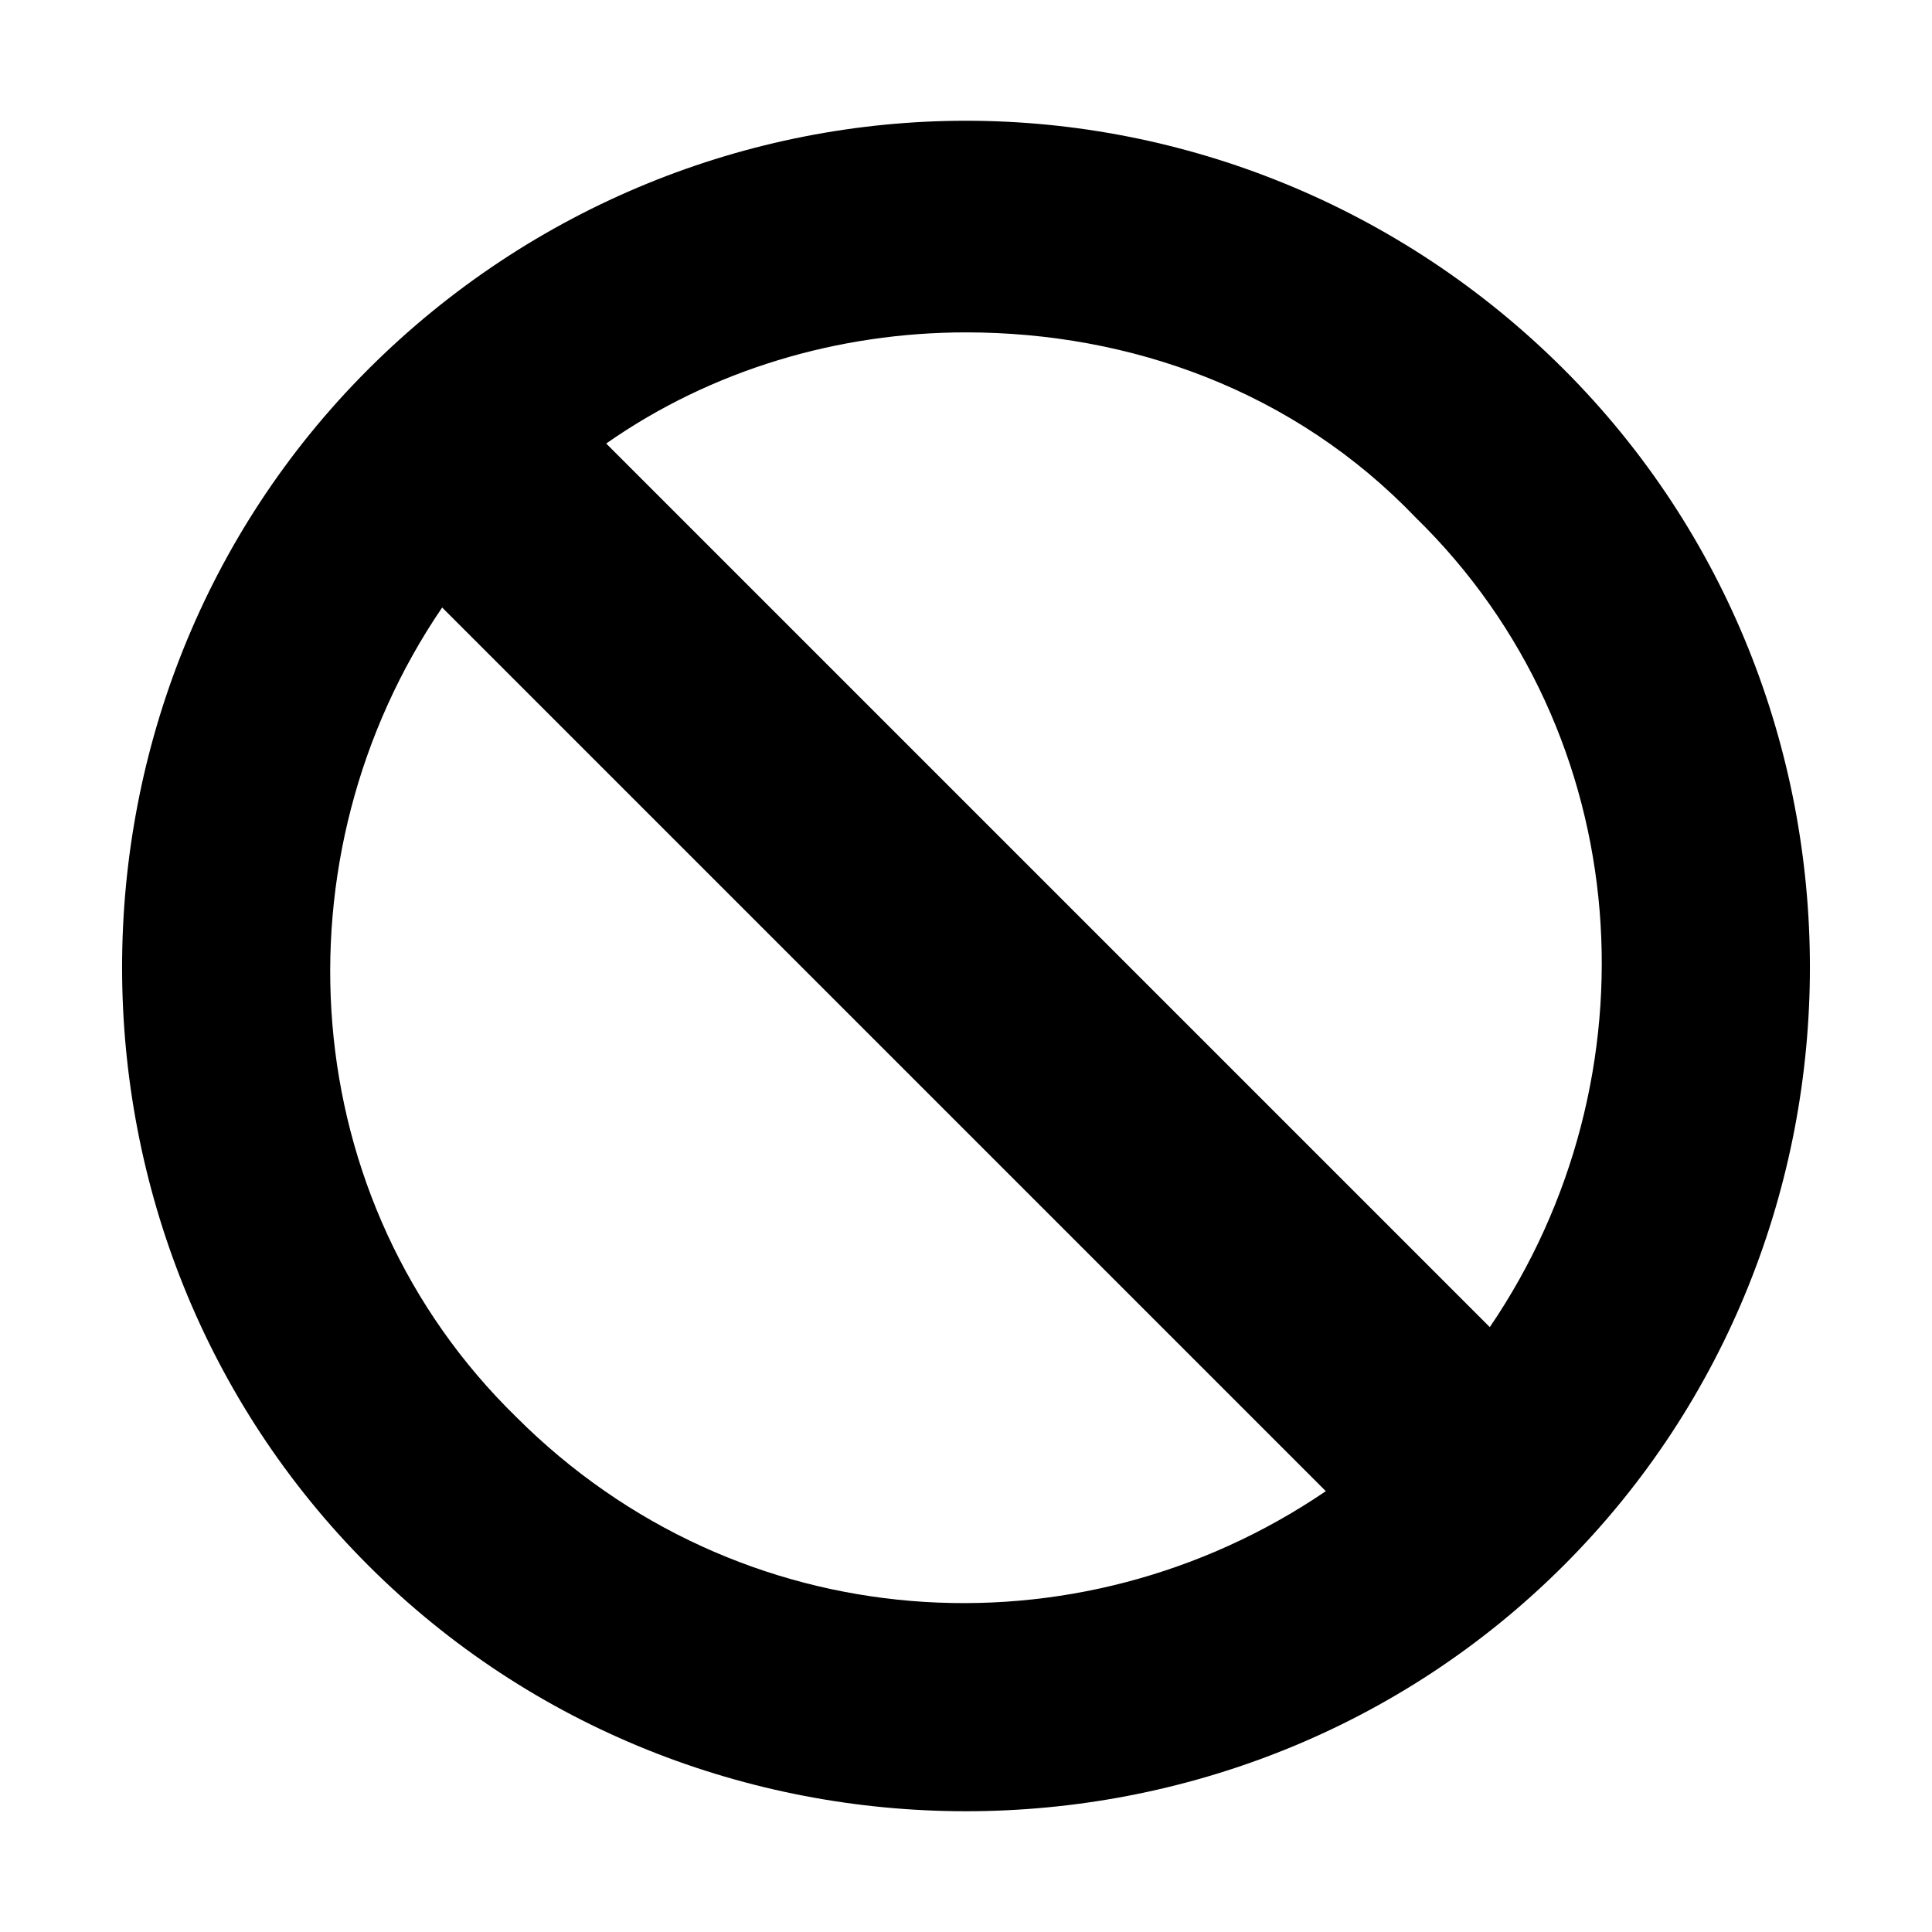
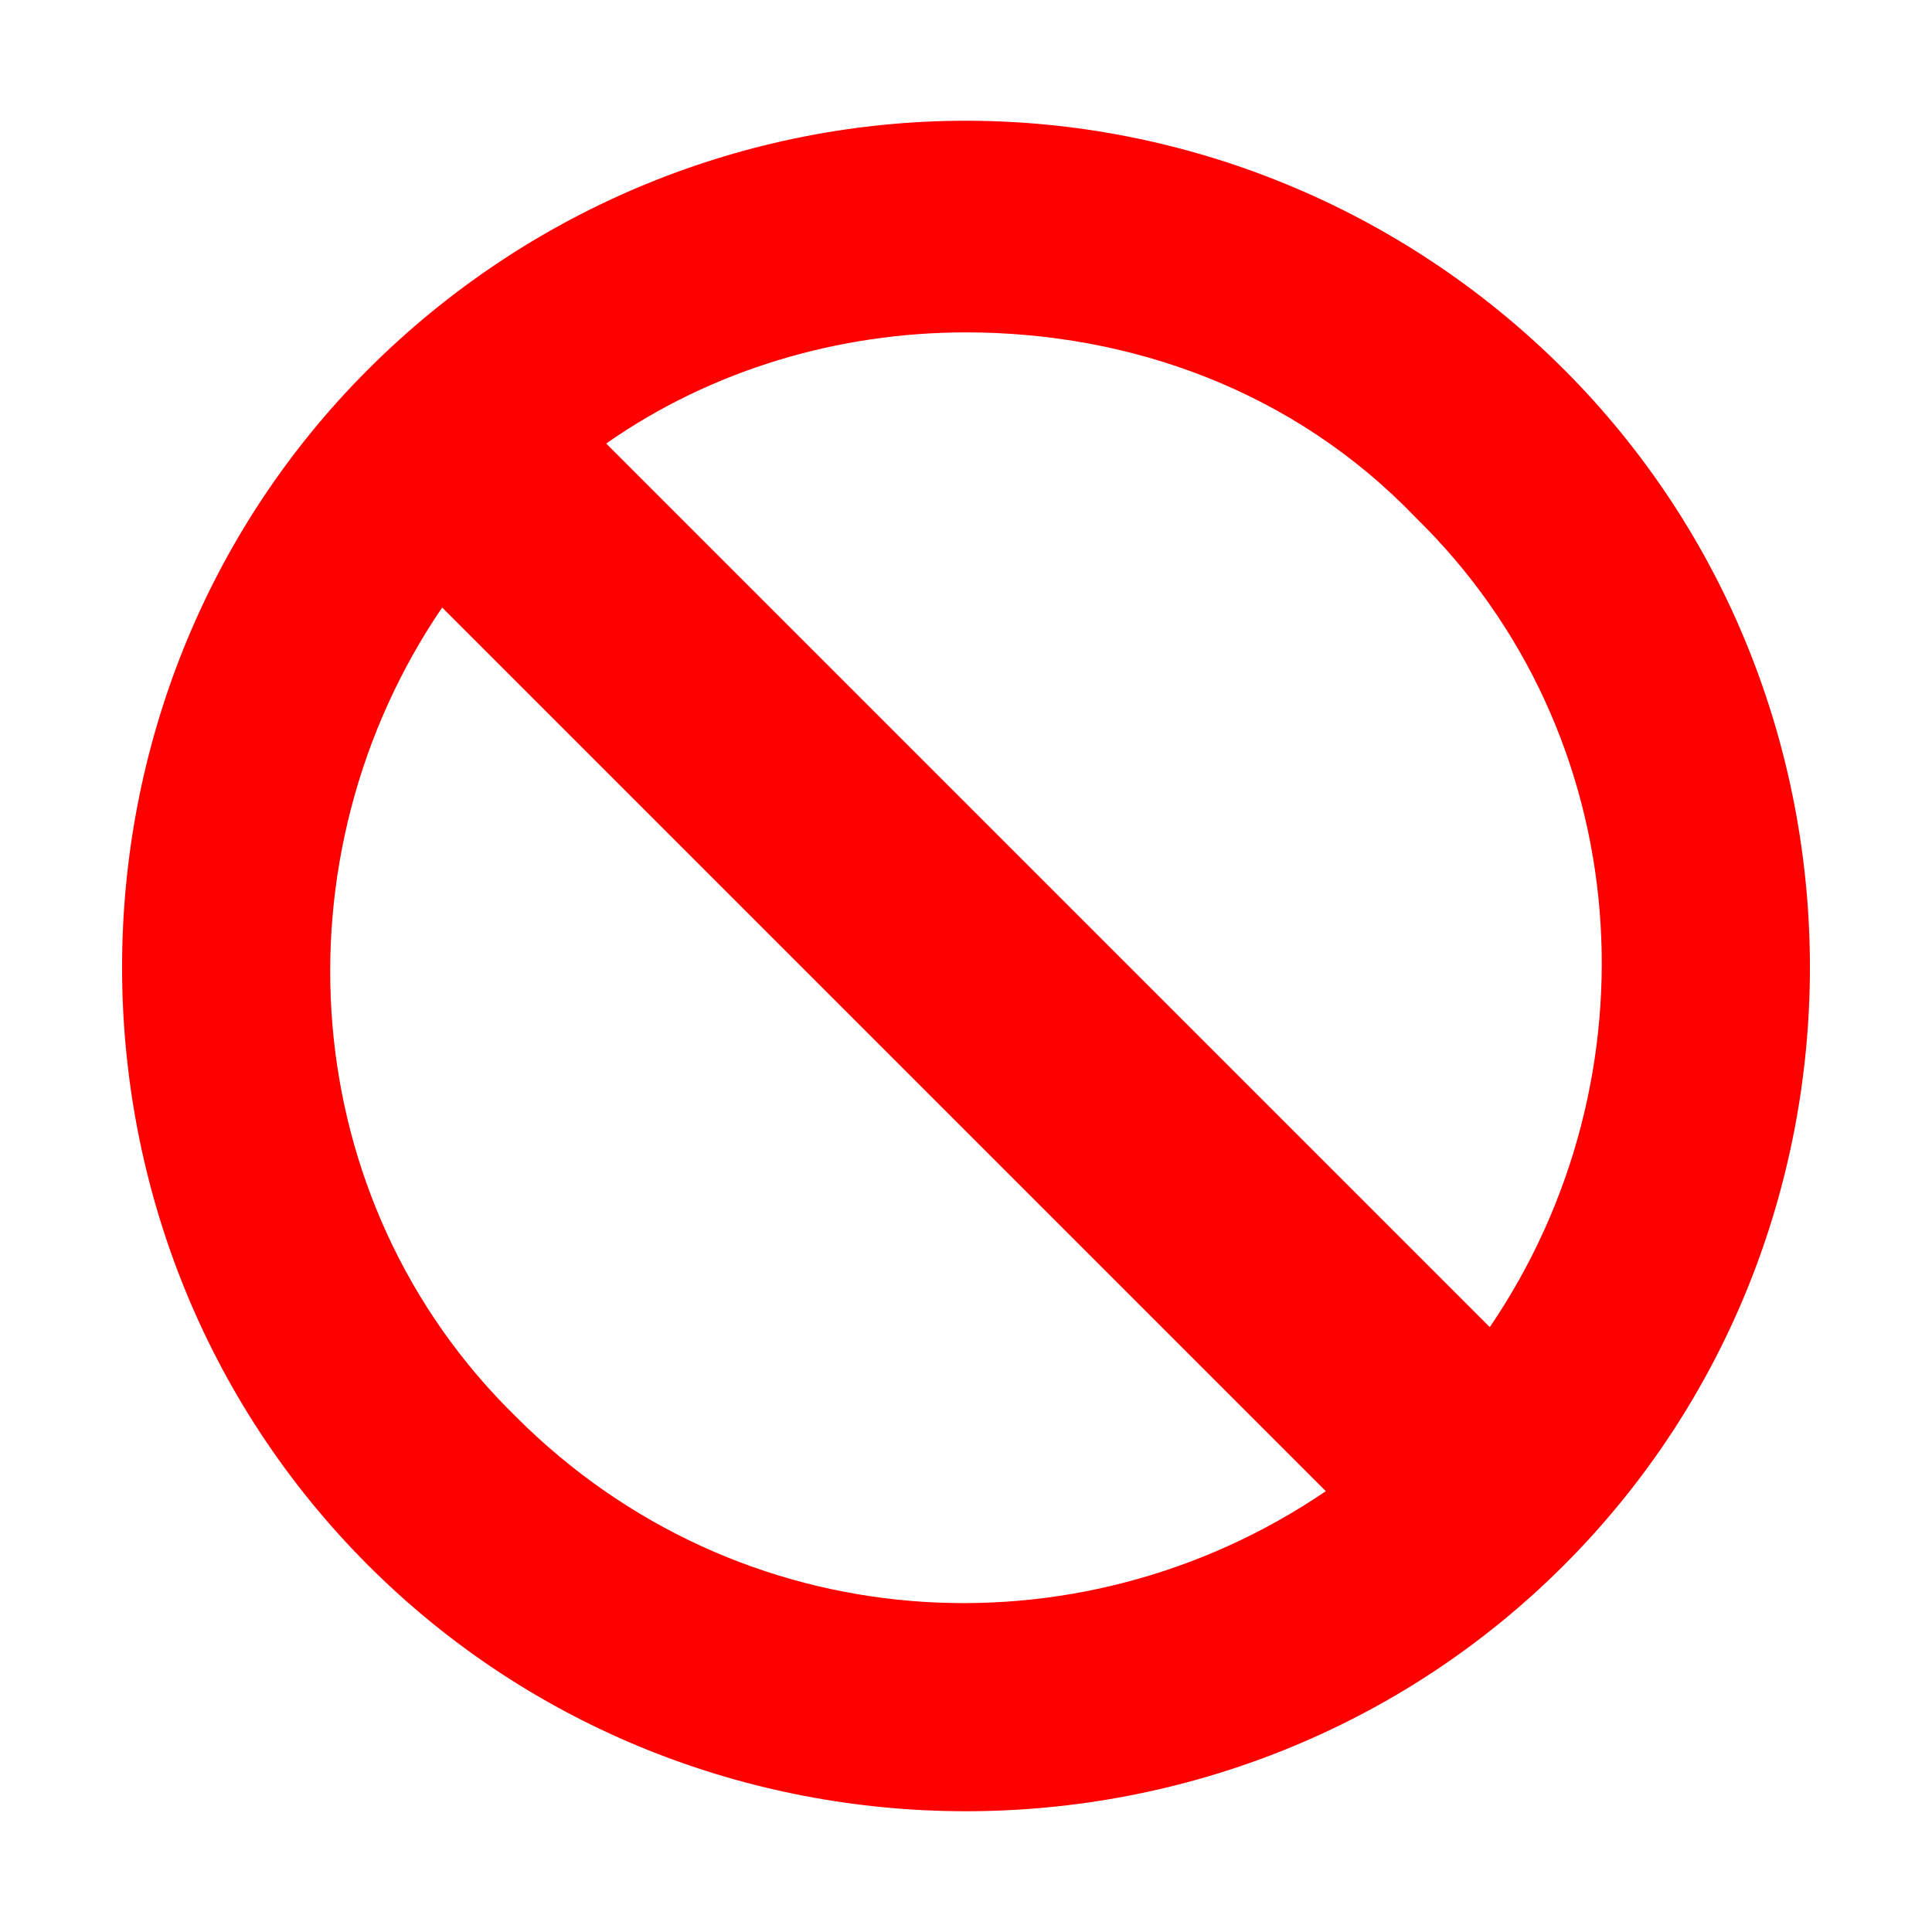
<svg xmlns="http://www.w3.org/2000/svg" height="16" width="16" viewBox="0 0 16 16">
  <g>
-     <path id="path1" transform="rotate(0,8,8) translate(1.010937,1) scale(0.4375001,0.4375001)  " fill="#000000" d="M6.059,9.214C2.854,13.922 3.255,20.432 7.462,24.538 11.668,28.745 18.078,29.146 22.786,25.941z M15.975,4.006C13.571,4.006,11.167,4.707,9.164,6.11L25.89,22.836C29.095,18.128 28.695,11.618 24.488,7.512 22.185,5.108 19.08,4.006 15.975,4.006z M15.975,0C20.081,0 24.188,1.603 27.293,4.707 33.502,10.917 33.502,21.133 27.293,27.343 21.083,33.552 10.867,33.552 4.657,27.343 -1.552,21.133 -1.552,10.917 4.657,4.707 7.762,1.603 11.869,0 15.975,0z" />
+     <path id="path1" transform="rotate(0,8,8) translate(1.010937,1) scale(0.4375001,0.4375001)  " fill="red" d="M6.059,9.214C2.854,13.922 3.255,20.432 7.462,24.538 11.668,28.745 18.078,29.146 22.786,25.941z M15.975,4.006C13.571,4.006,11.167,4.707,9.164,6.11L25.89,22.836C29.095,18.128 28.695,11.618 24.488,7.512 22.185,5.108 19.08,4.006 15.975,4.006z M15.975,0C20.081,0 24.188,1.603 27.293,4.707 33.502,10.917 33.502,21.133 27.293,27.343 21.083,33.552 10.867,33.552 4.657,27.343 -1.552,21.133 -1.552,10.917 4.657,4.707 7.762,1.603 11.869,0 15.975,0z" />
  </g>
</svg>
